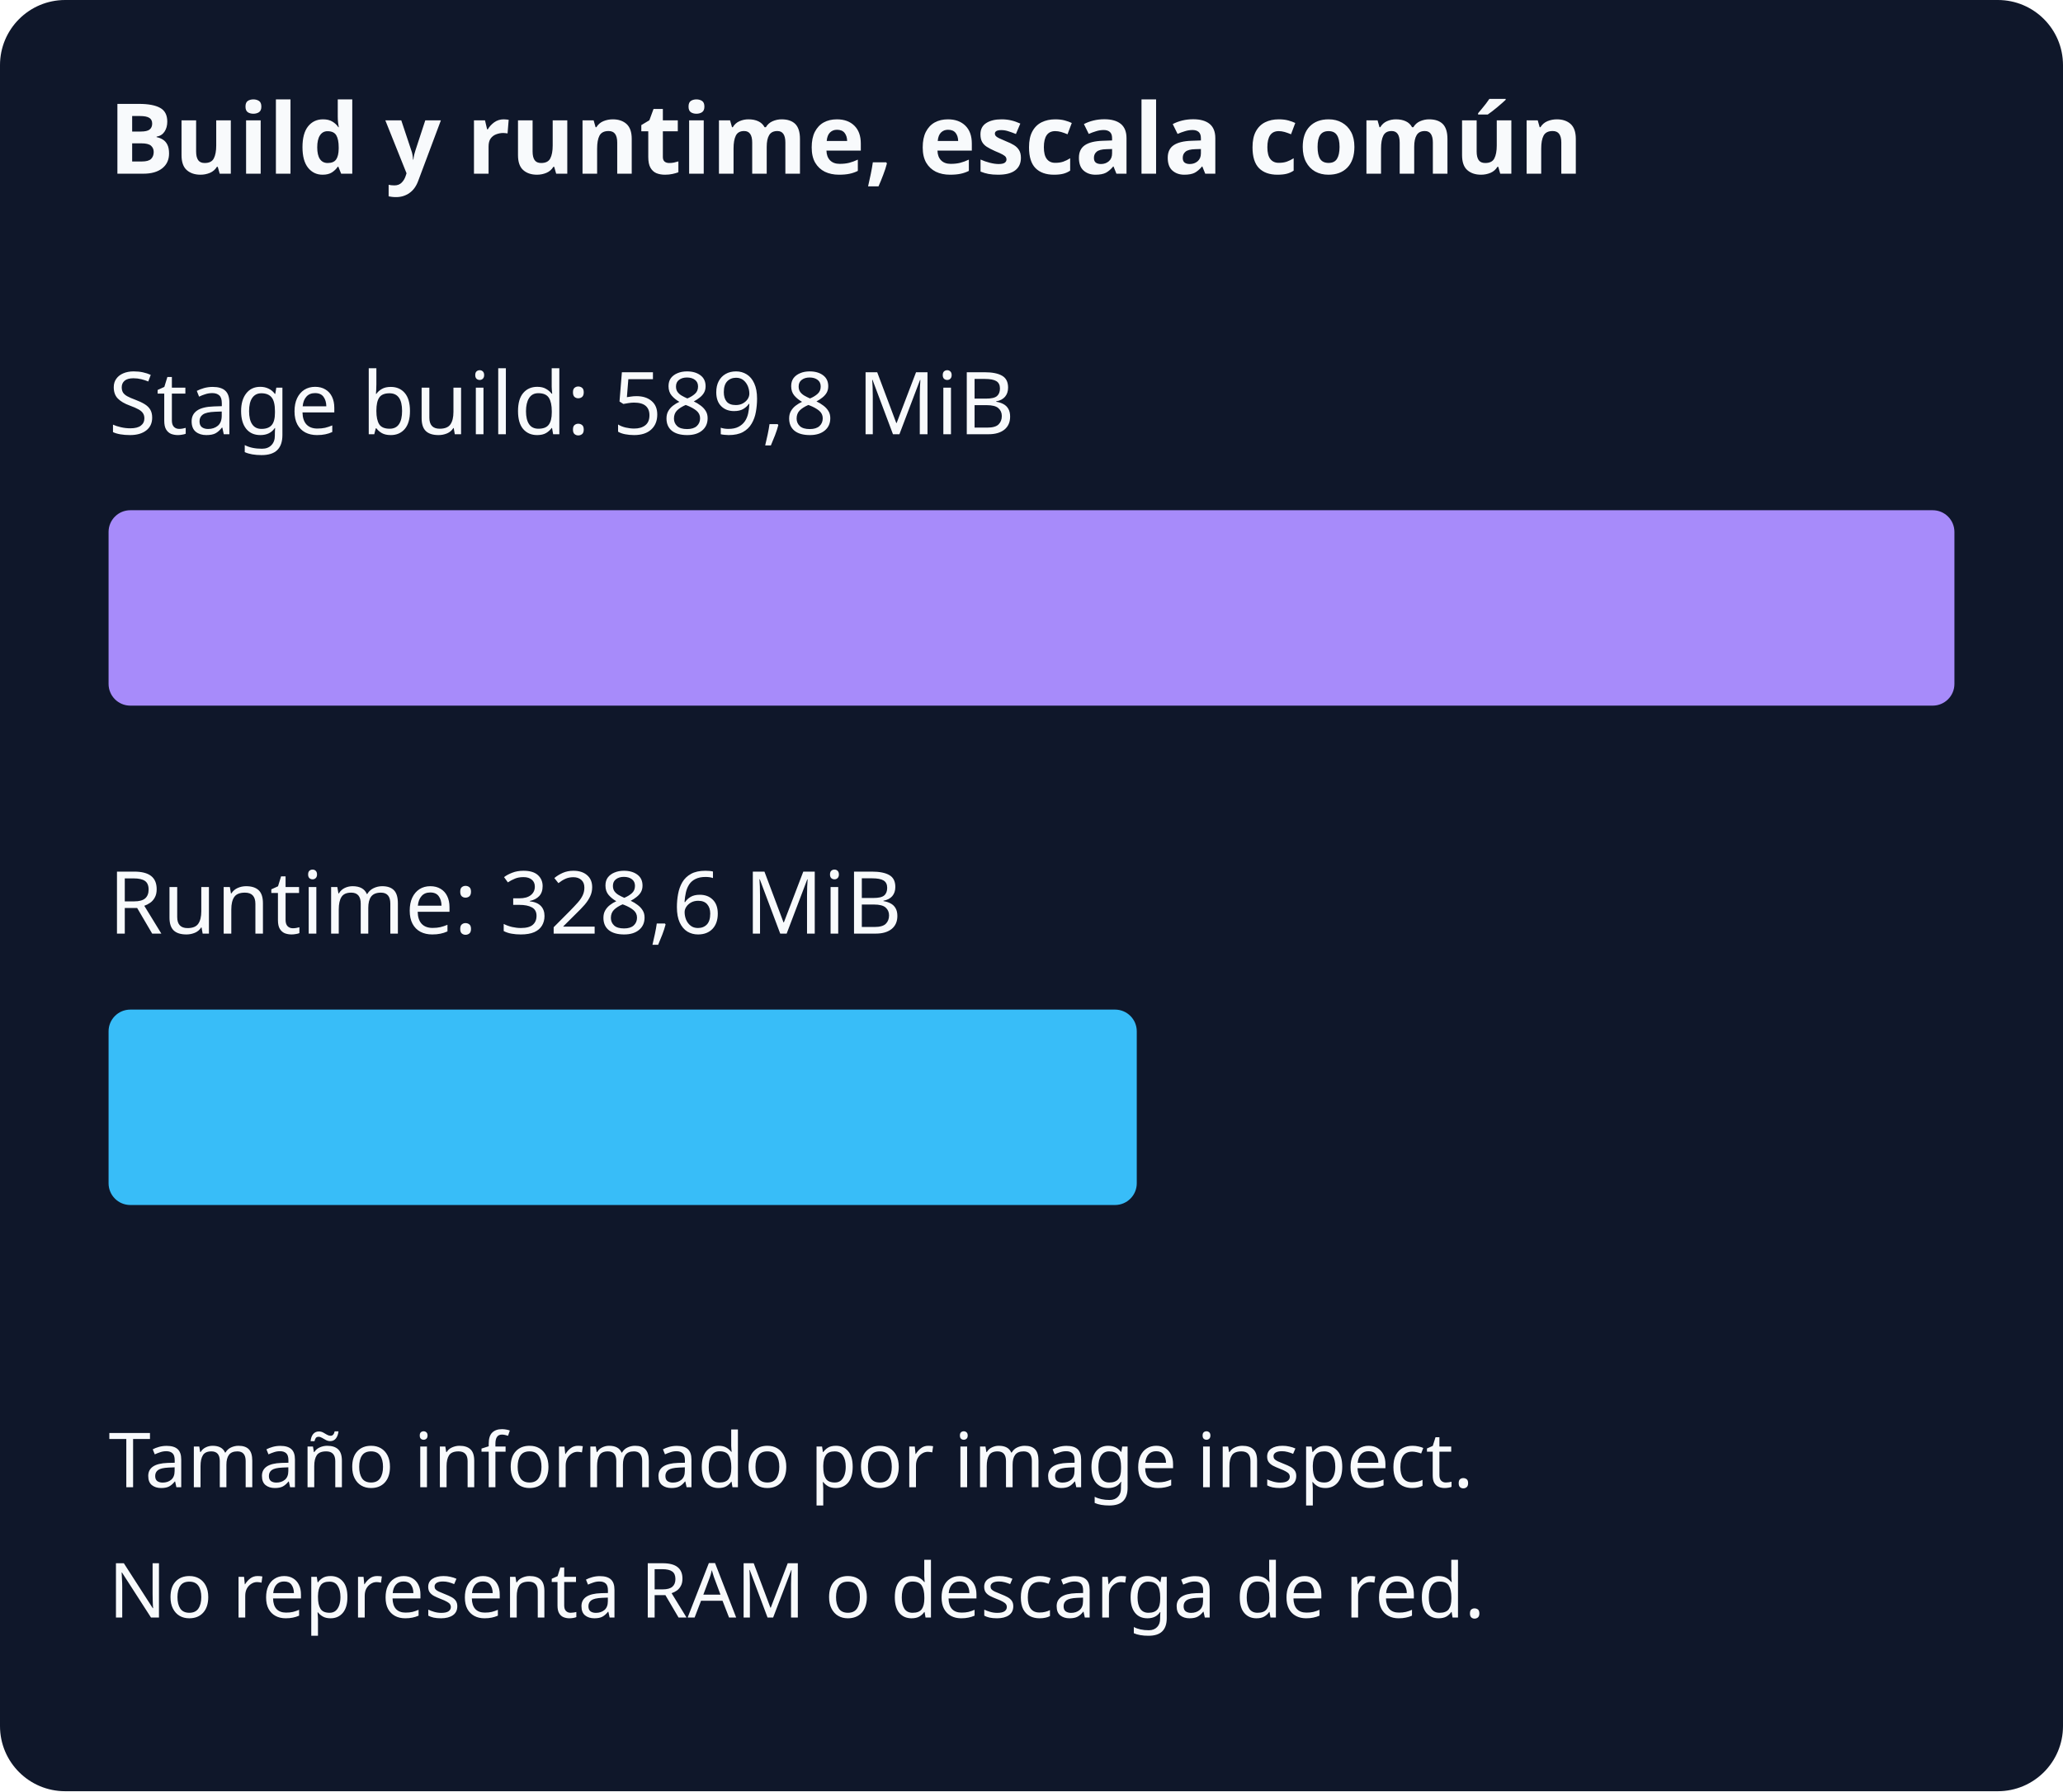
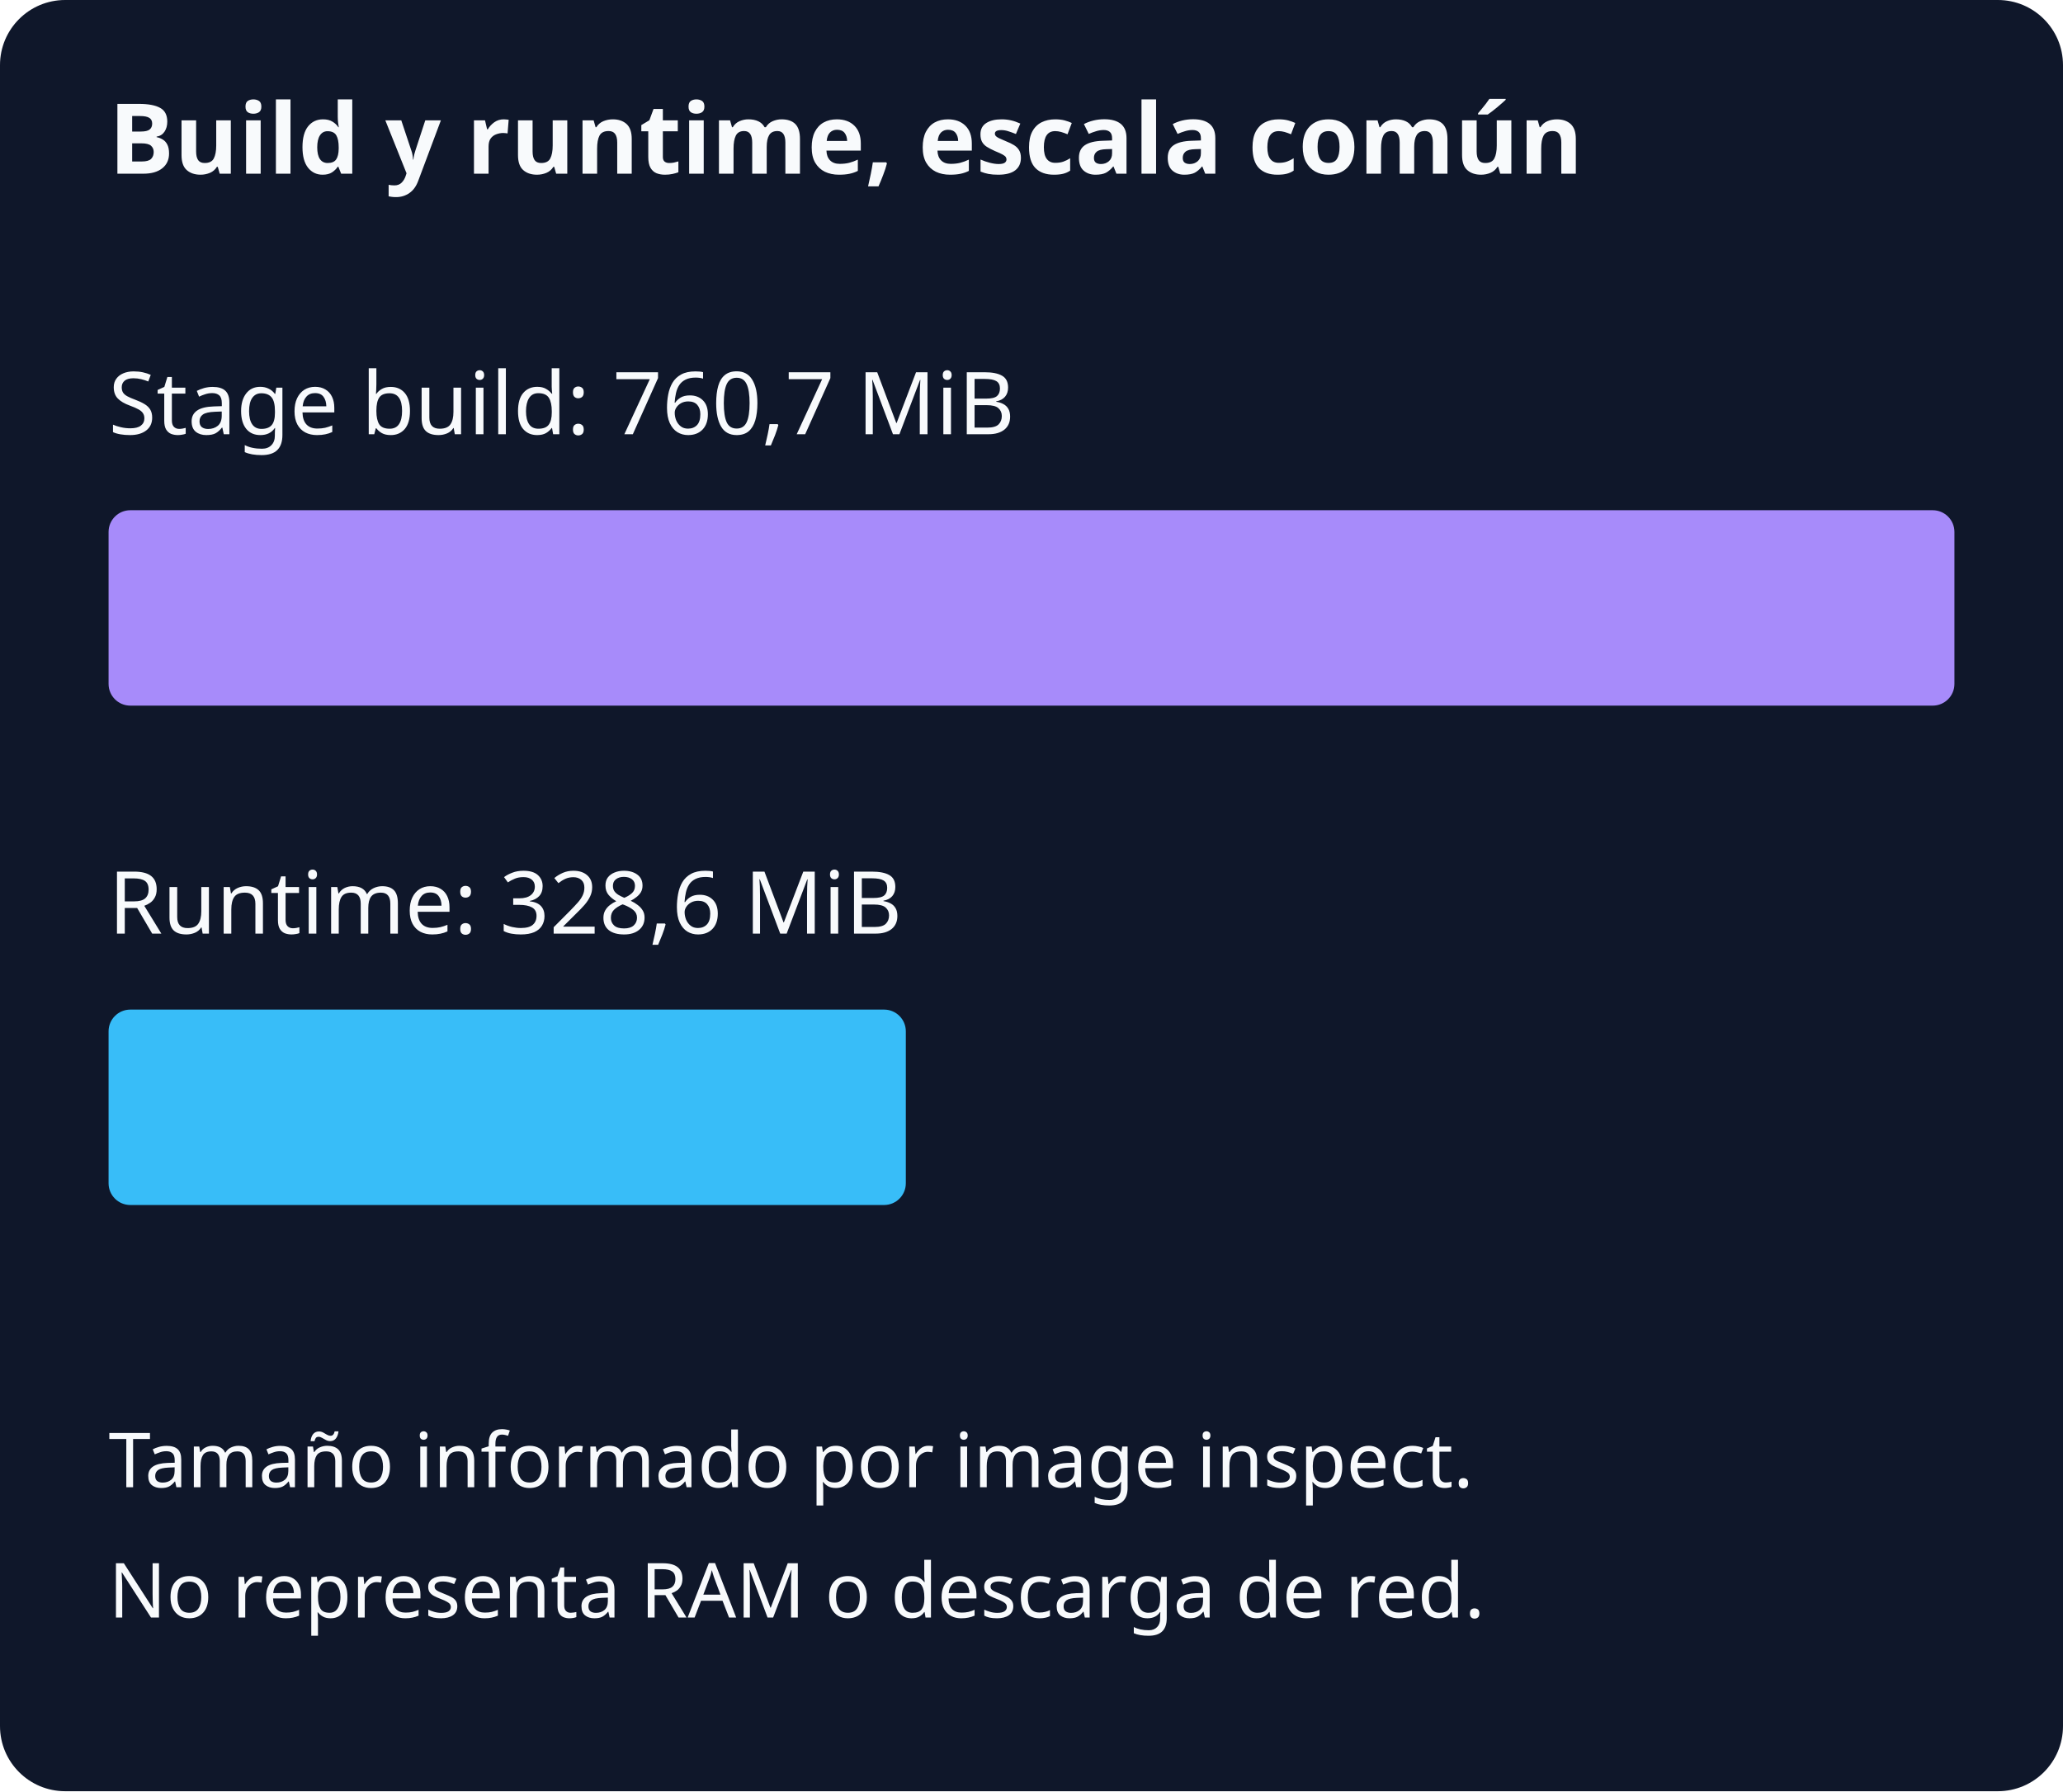
<svg xmlns="http://www.w3.org/2000/svg" viewBox="0 0 380 330" role="img" aria-labelledby="title desc">
  <rect width="380" height="330" rx="12" fill="#0f172a" />
  <g font-family="system-ui,sans-serif" fill="#f8fafc">
    <text x="20" y="32" font-size="18" font-weight="700">Build y runtime, escala común</text>
-     <text x="20" y="80" font-size="16">Stage build: 589,8 MiB</text>
+     <text x="20" y="80" font-size="16">Stage build: 760,7 MiB</text>
    <rect x="20" y="94" width="340.00" height="36" rx="4" fill="#a78bfa" />
    <text x="20" y="172" font-size="16">Runtime: 328,6 MiB</text>
-     <rect x="20" y="186" width="189.39" height="36" rx="4" fill="#38bdf8" />
+     <rect x="20" y="186" width="146.85" height="36" rx="4" fill="#38bdf8" />
    <text x="20" y="274" font-size="14">Tamaño informado por image inspect.</text>
    <text x="20" y="298" font-size="14">No representa RAM o descarga de red.</text>
  </g>
</svg>
